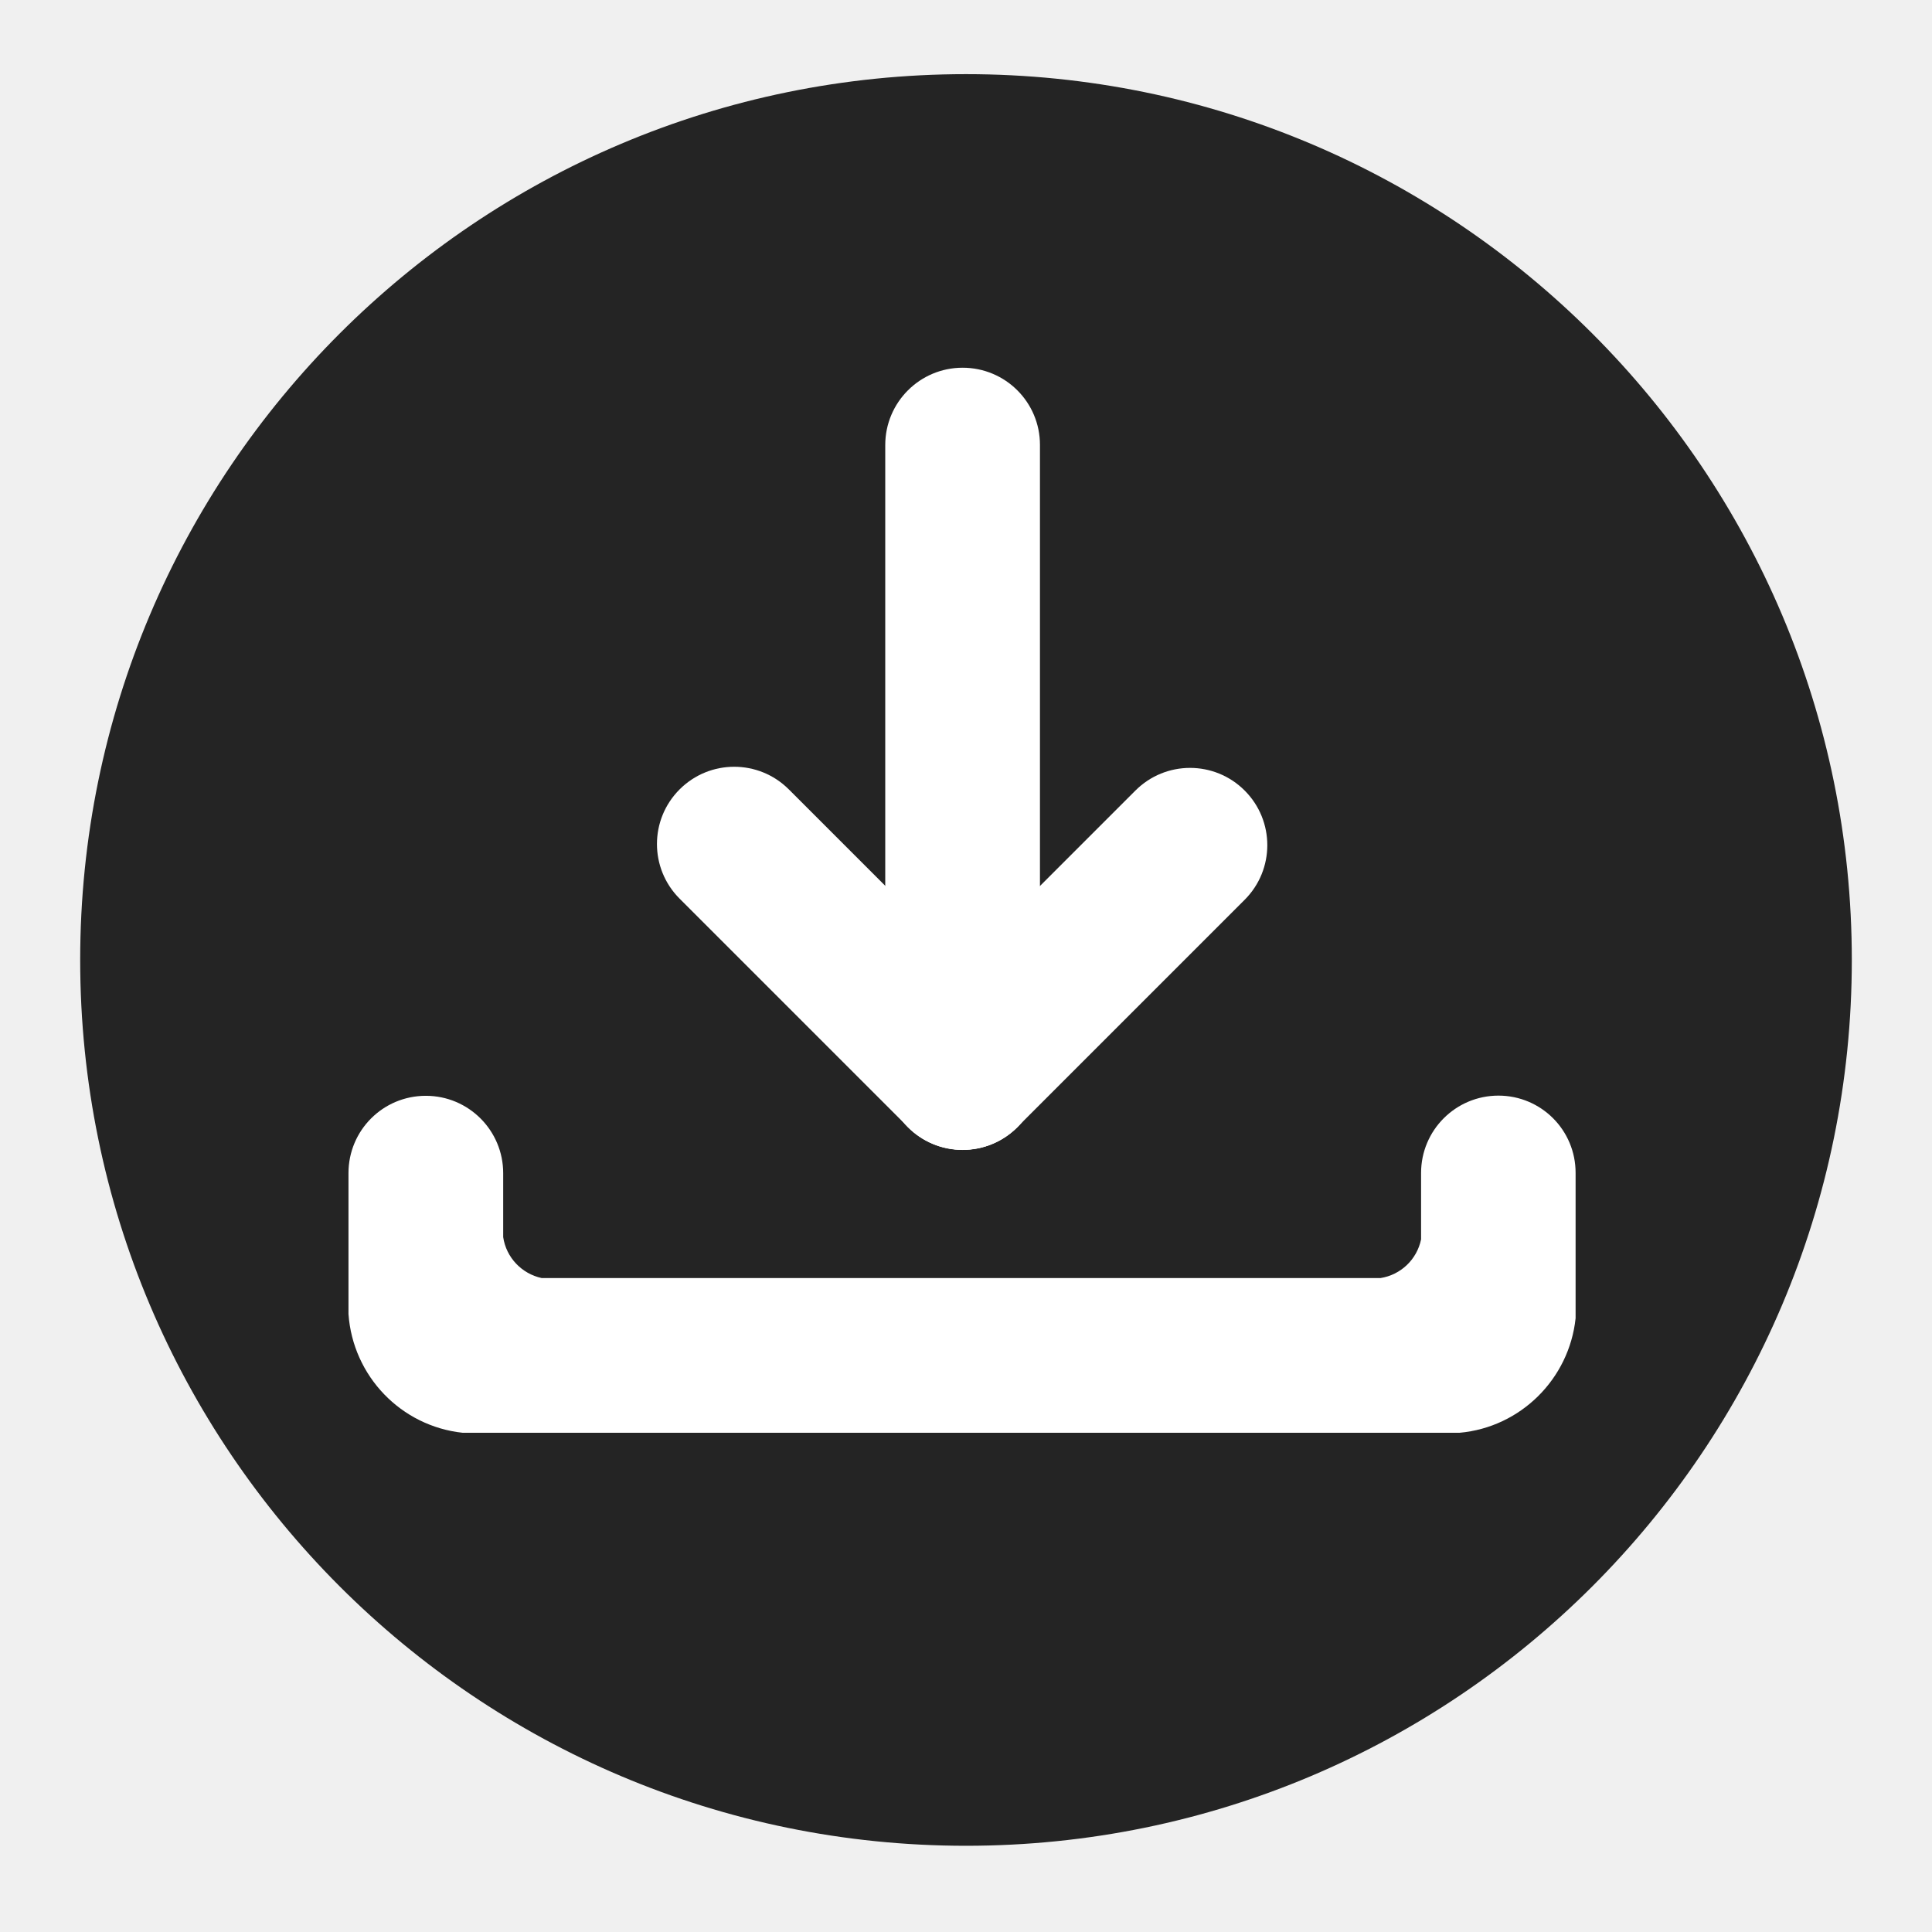
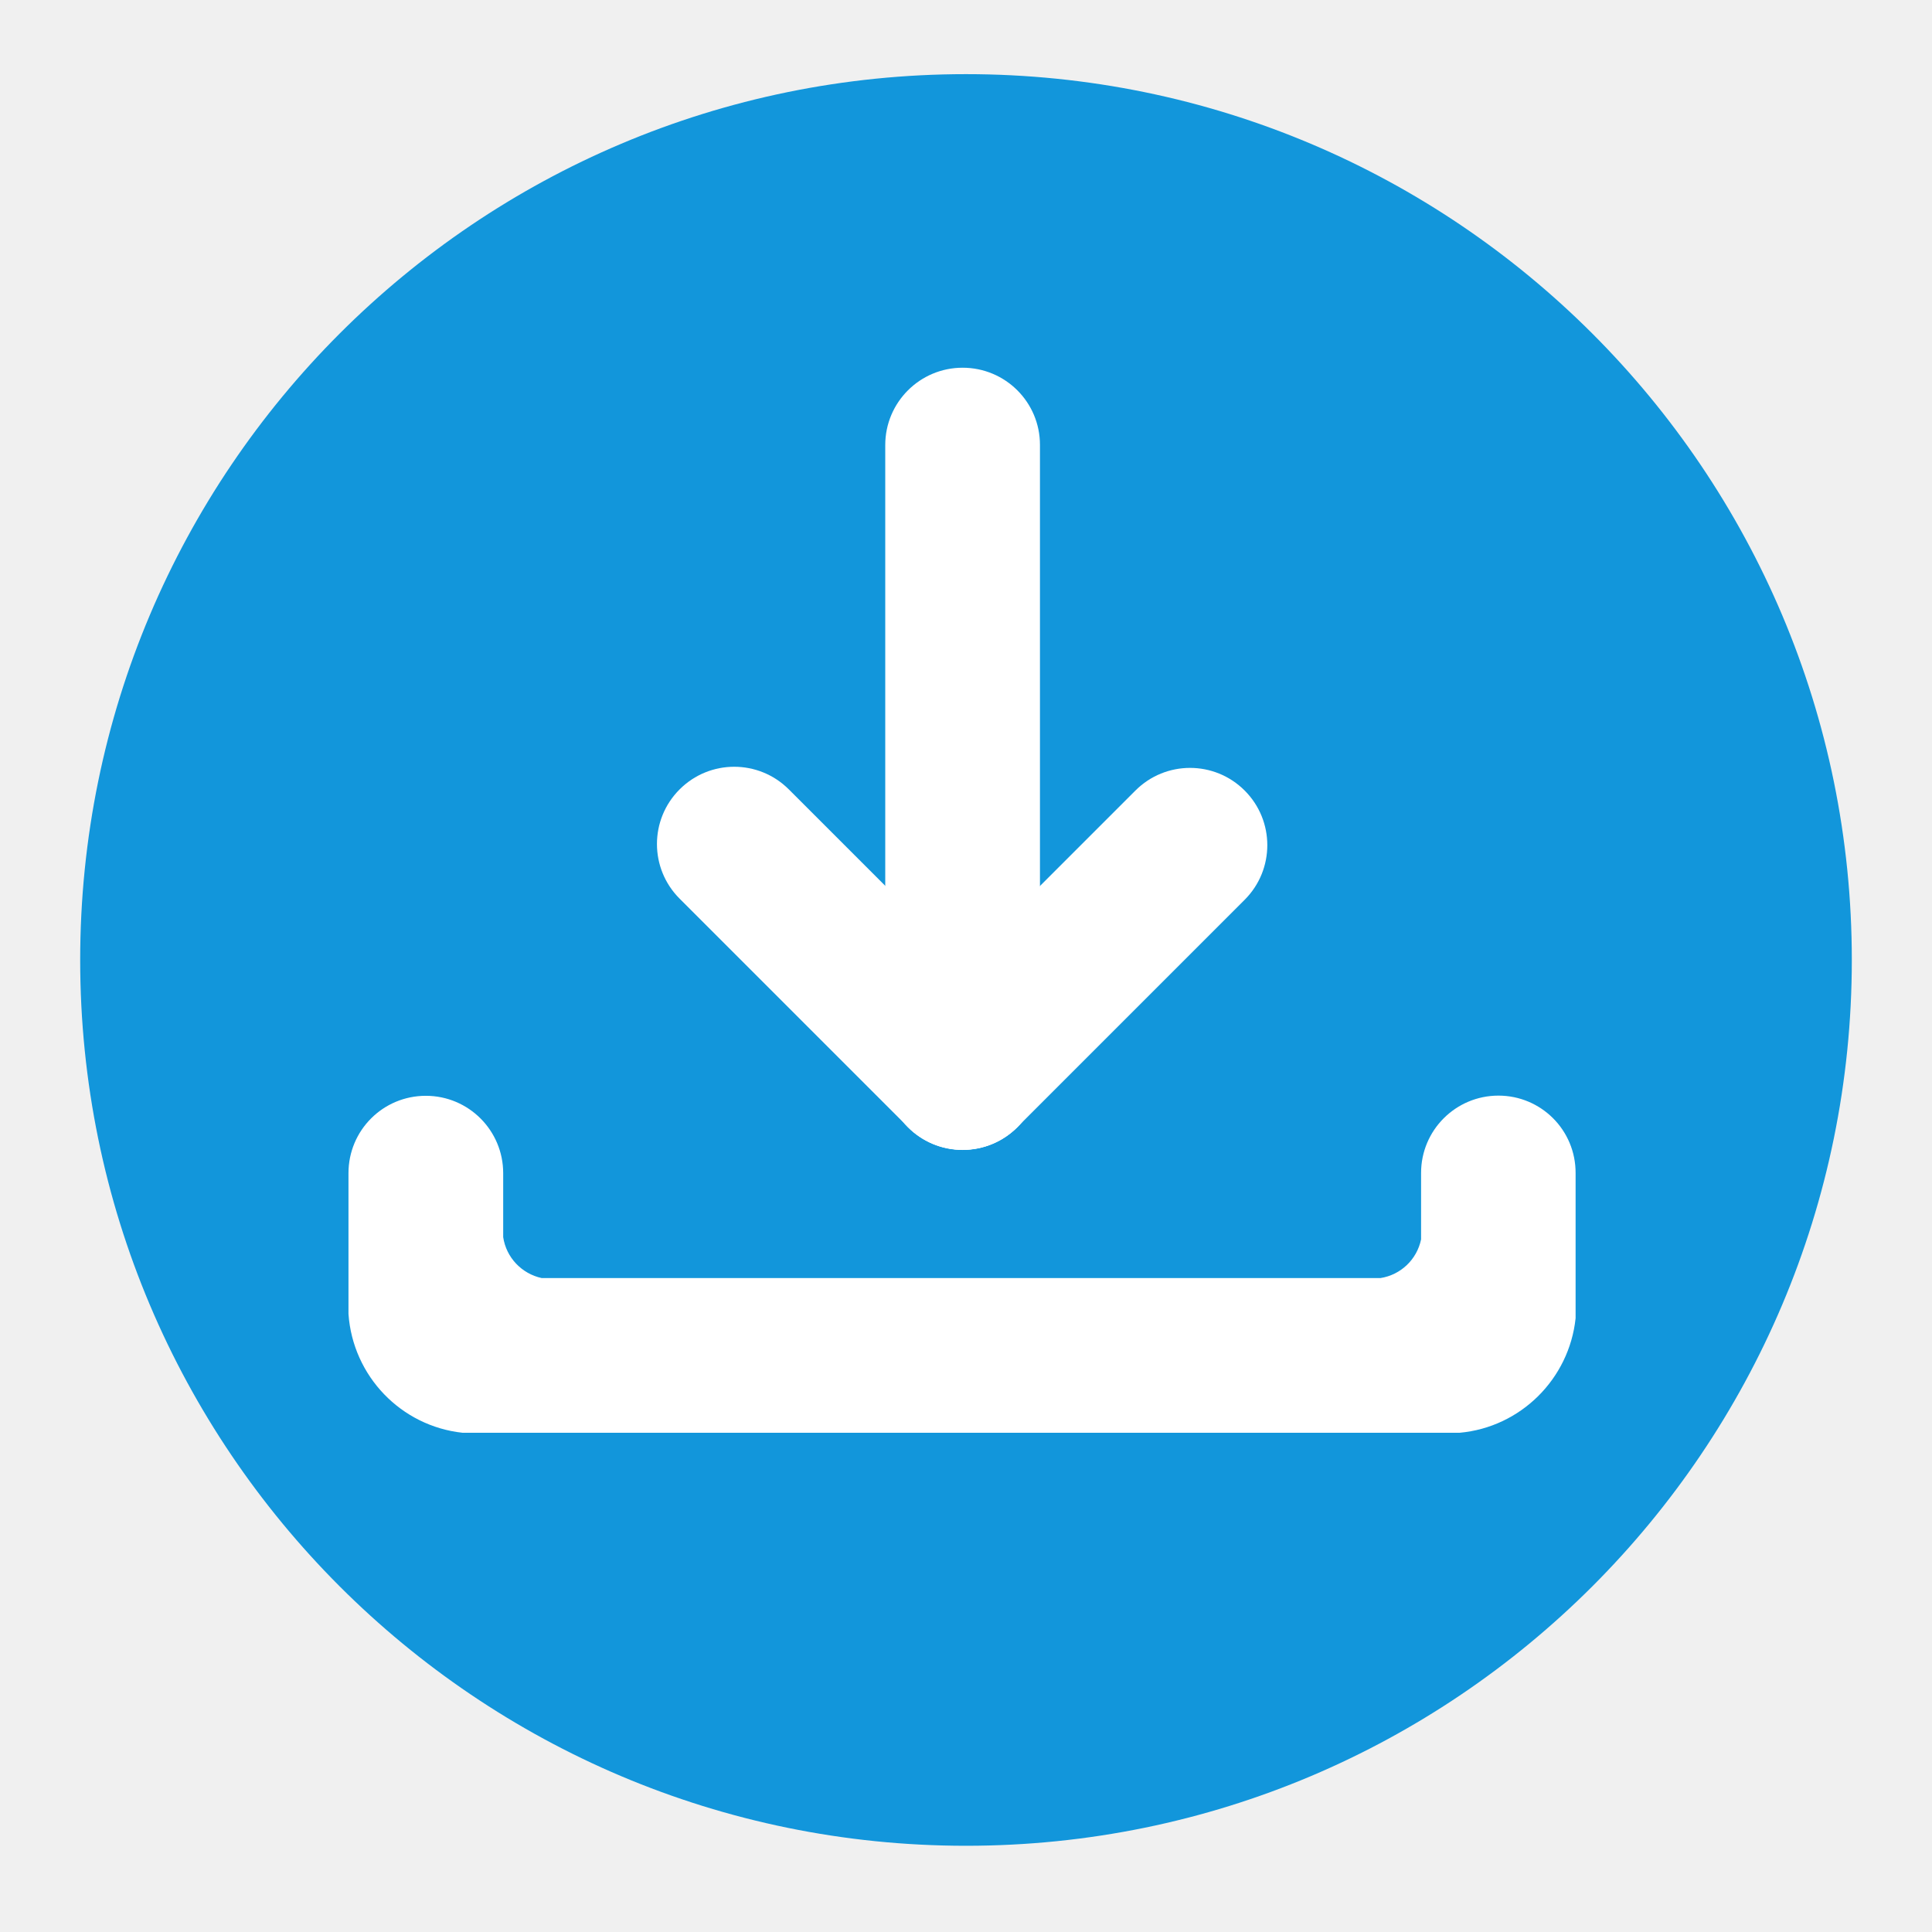
- <svg xmlns="http://www.w3.org/2000/svg" t="1642407574609" class="icon" viewBox="0 0 1024 1024" version="1.1" p-id="2757" width="200" height="200">
-   <defs>
-     <style type="text/css">@font-face { font-family: element-icons; src: url("chrome-extension://moombeodfomdpjnpocobemoiaemednkg/fonts/element-icons.woff") format("woff"), url("chrome-extension://moombeodfomdpjnpocobemoiaemednkg/fonts/element-icons.ttf ") format("truetype"); }
- </style>
-   </defs>
-   <path d="M512 508.8m-469.5 0a469.5 469.5 0 1 0 939 0 469.5 469.5 0 1 0-939 0Z" fill="#242424" p-id="2758" />
-   <path d="M510.2 194.9c-22.6 0-41 18.3-41 41v332.6c0 22.6 18.3 41 41 41 22.6 0 41-18.3 41-41V235.8c0-22.6-18.3-40.9-41-40.9z" fill="#FFFFFF" p-id="2759" />
-   <path d="M659.7 419c-16-16-41.9-16-57.9 0L481.3 539.5c-16 16-16 41.9 0 57.9s41.9 16 57.9 0l120.5-120.5c16-16 16-41.9 0-57.9z" fill="#FFFFFF" p-id="2760" />
-   <path d="M360.2 418.4c-16 16-16 41.9 0 57.9l121.1 121.1c16 16 41.9 16 57.9 0s16-41.9 0-57.9L418.1 418.4c-16-16-41.9-16-57.9 0z" fill="#FFFFFF" p-id="2761" />
-   <path d="M794.2 580.7c-22.6 0-41 18.3-41 41v35.2c-2.2 10.6-10.7 18.8-21.5 20.5H287.1c-10.6-2.3-18.8-10.9-20.4-21.7v-33.9c0-22.6-18.3-41-41-41s-41 18.3-41 41v74.6c2.3 33 27.9 59.5 60.5 63h528.4c32.3-2.9 58.1-28.5 61.5-60.7v-76.9c0.1-22.8-18.3-41.1-40.9-41.1z" fill="#FFFFFF" p-id="2762" />
+ <svg xmlns="http://www.w3.org/2000/svg" t="1642407574609" class="icon" viewBox="0 0 1024 1024" version="1.1" p-id="2757" width="48" height="48">
+   <path d="M512 508.8m-469.5 0a469.5 469.5 0 1 0 939 0 469.5 469.5 0 1 0-939 0Z" fill="#1296db" p-id="2758" data-spm-anchor-id="a313x.7781069.0.i1" class="" />
+   <path d="M510.2 194.9c-22.6 0-41 18.3-41 41v332.6c0 22.6 18.3 41 41 41 22.6 0 41-18.3 41-41V235.8c0-22.6-18.3-40.9-41-40.9z" fill="#ffffff" p-id="2759" data-spm-anchor-id="a313x.7781069.0.i3" class="selected" />
+   <path d="M659.7 419c-16-16-41.9-16-57.9 0L481.3 539.5c-16 16-16 41.9 0 57.9s41.9 16 57.9 0l120.5-120.5c16-16 16-41.9 0-57.9z" fill="#ffffff" p-id="2760" data-spm-anchor-id="a313x.7781069.0.i4" class="selected" />
+   <path d="M360.2 418.4c-16 16-16 41.9 0 57.9l121.1 121.1c16 16 41.9 16 57.9 0s16-41.9 0-57.9L418.1 418.4c-16-16-41.9-16-57.9 0z" fill="#ffffff" p-id="2761" data-spm-anchor-id="a313x.7781069.0.i2" class="selected" />
+   <path d="M794.2 580.7c-22.6 0-41 18.3-41 41v35.2c-2.2 10.6-10.7 18.8-21.5 20.5H287.1c-10.6-2.3-18.8-10.9-20.4-21.7v-33.9c0-22.6-18.3-41-41-41s-41 18.3-41 41v74.6c2.3 33 27.9 59.5 60.5 63h528.4c32.3-2.9 58.1-28.5 61.5-60.7v-76.9c0.1-22.8-18.3-41.1-40.9-41.1z" fill="#ffffff" p-id="2762" data-spm-anchor-id="a313x.7781069.0.i5" class="selected" />
</svg>
